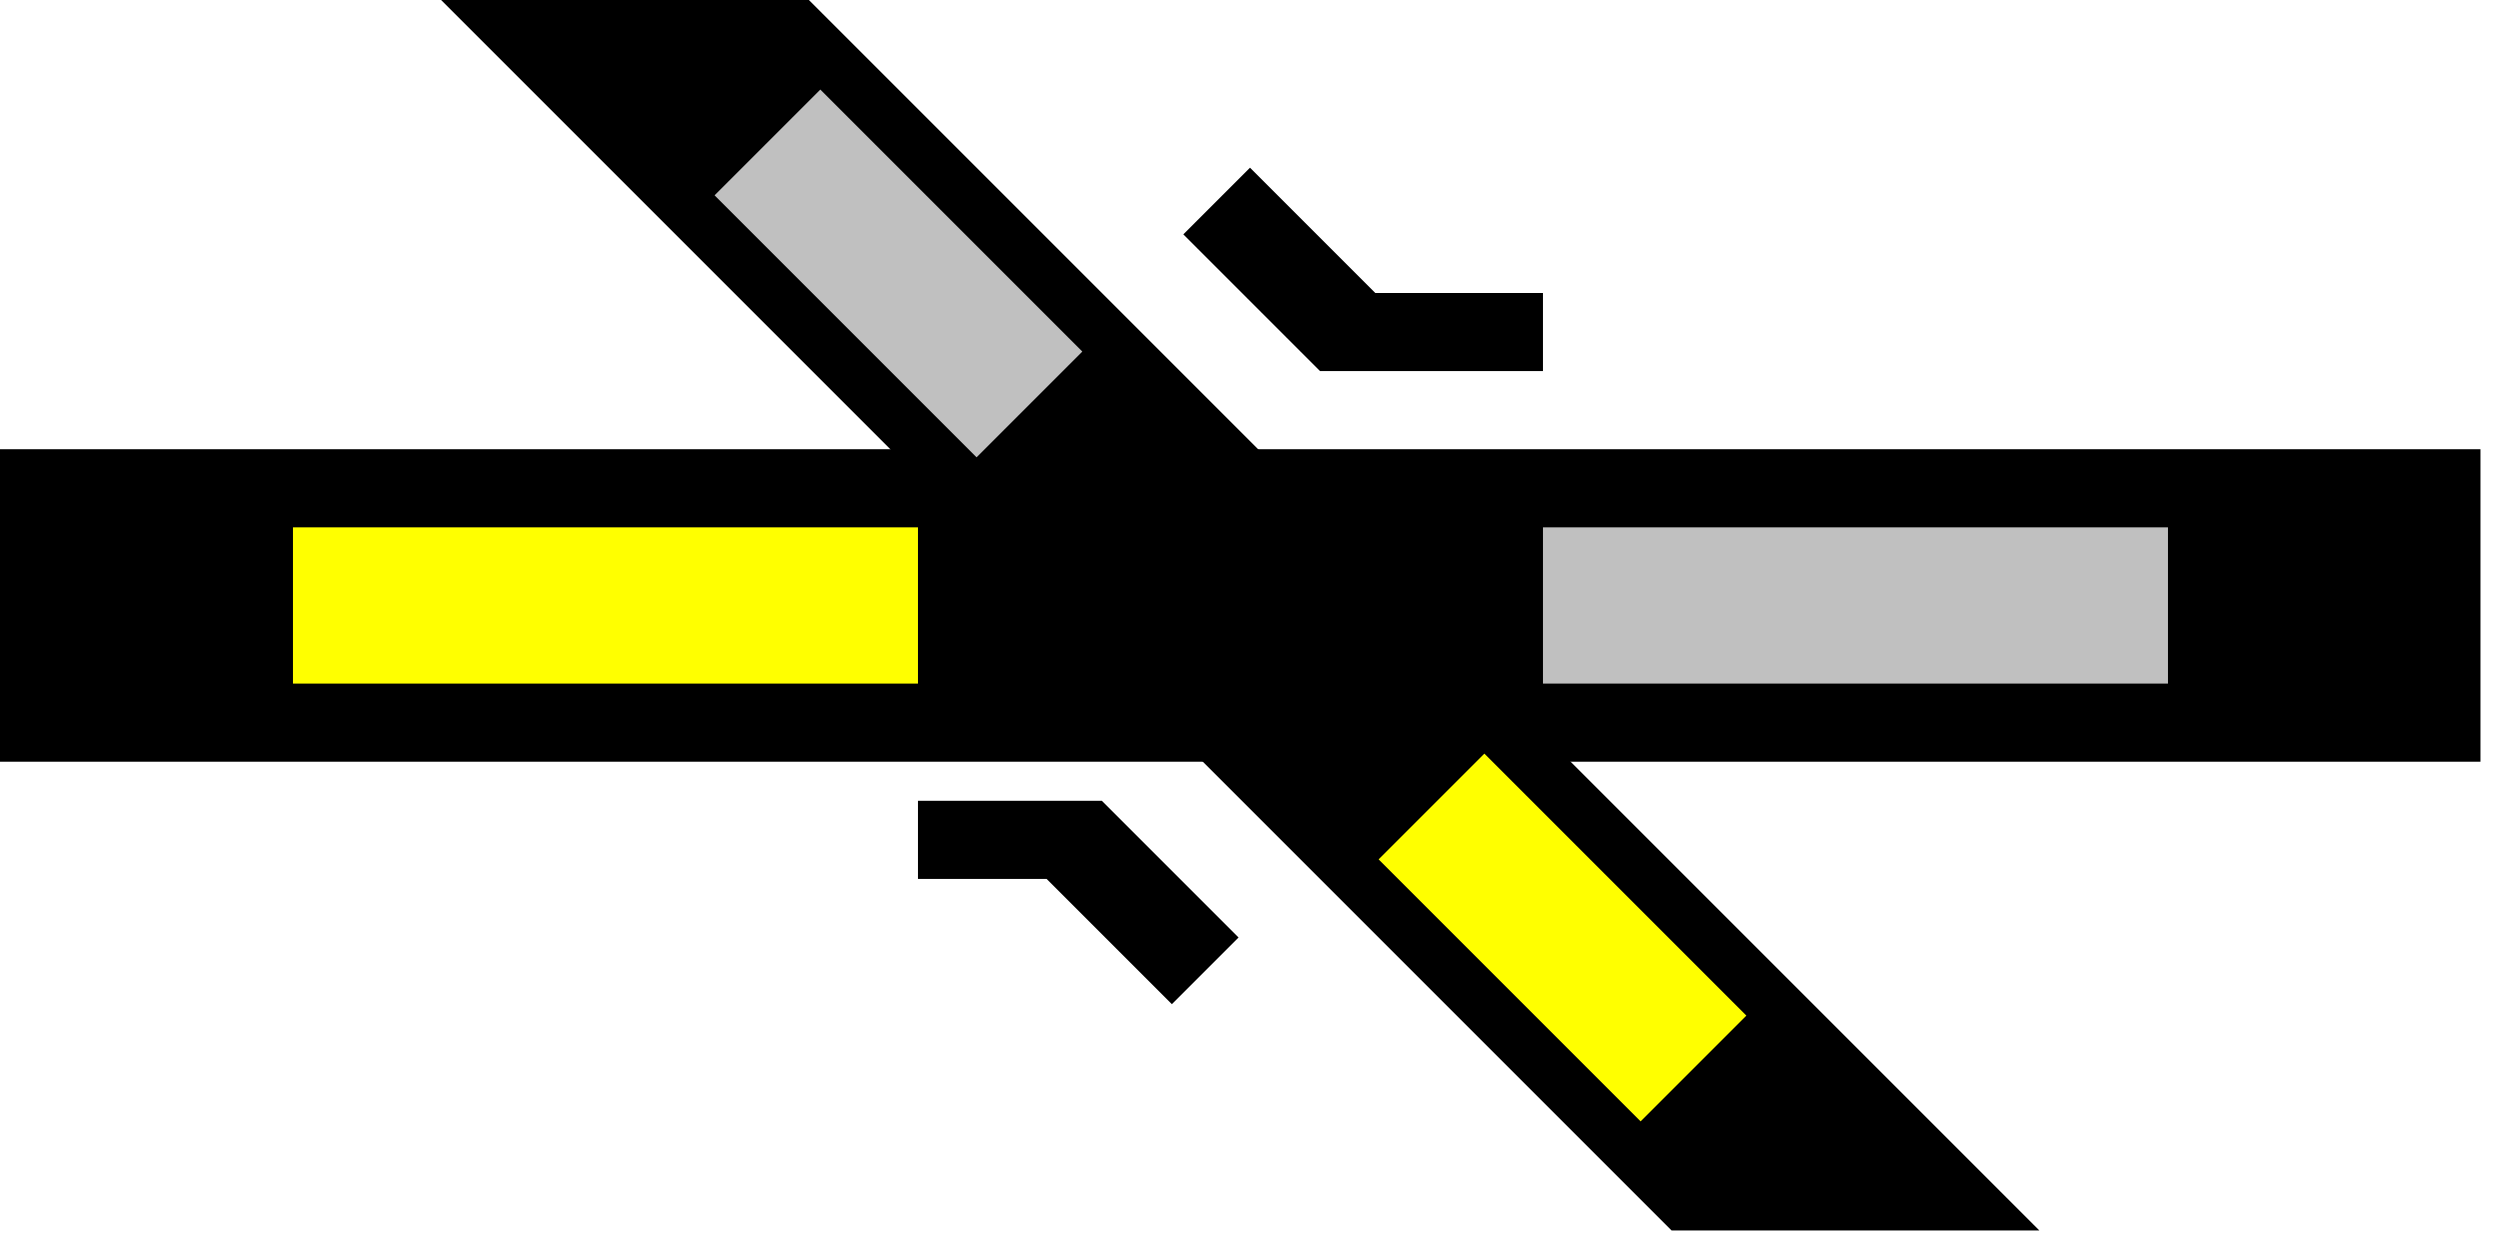
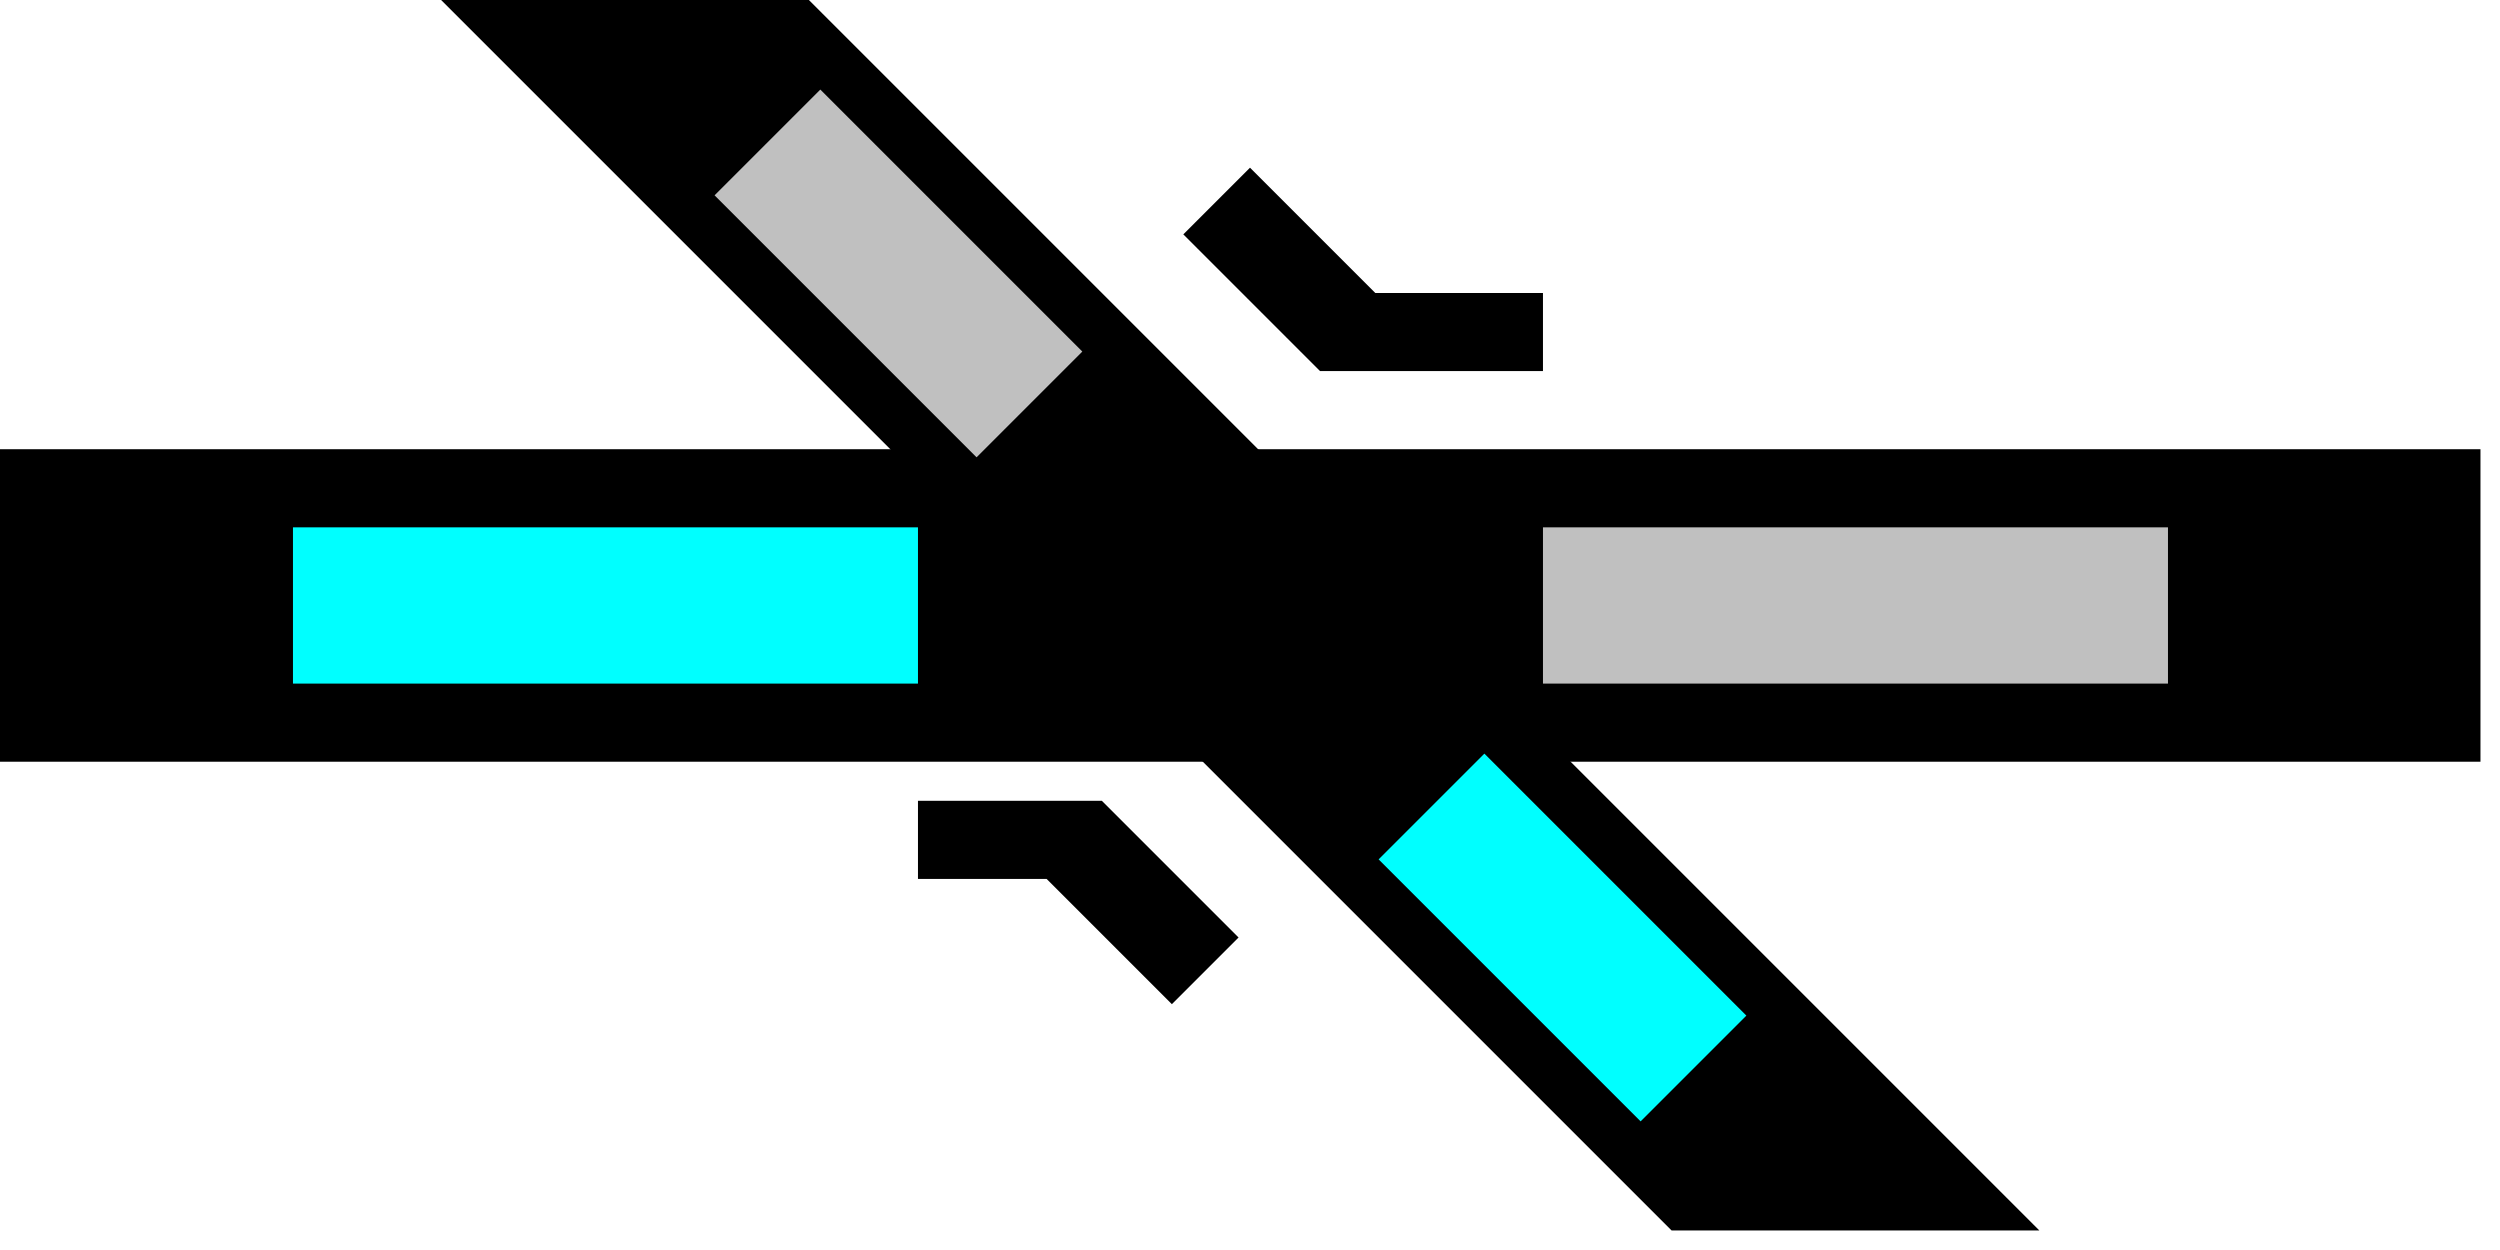
<svg width="64" height="32">
  <g>
    <path stroke="rgb(0,0,0)" fill="rgb(0,0,0)" d="M 0,12 L 63,12 L  63,19 L 0,19 z " />
-     <path stroke="rgb(255,255,0)" fill="rgb(255,255,0)" d="M 8,14 L 23,14 L 23,17 L 8,17 z " />
+     <path stroke="rgb(0,255,255)" fill="rgb(0,255,255)" d="M 8,14 L 23,14 L 23,17 L 8,17 z " />
    <path stroke="rgb(192,192,192)" fill="rgb(192,192,192)" d="M 40,14 L 55,14 L 55,17 L 40,17 z " />
    <path stroke="rgb(0,0,0)" fill="rgb(0,0,0)" d="M 12,0 L 43,31 L 51,31 L 20,0 z " />
    <path stroke="rgb(192,192,192)" fill="rgb(192,192,192)" d="M 21,3 L 27,9 L 25,11 L 19,5 z " />
-     <path stroke="rgb(255,255,0)" fill="rgb(255,255,0)" d="M 38,20 L 44,26 L 42,28 L 36,22 z " />
+     <path stroke="rgb(0,255,255)" fill="rgb(0,255,255)" d="M 38,20 L 44,26 L 42,28 L 36,22 z " />
    <path stroke="rgb(0,0,0)" fill="rgb(0,0,0)" d="M 31,6 L 32,5 L 35,8 L 39,8 L 39,9 L 34,9 L 31,6 z " />
    <path stroke="rgb(0,0,0)" fill="rgb(0,0,0)" d="M 24,21 L 28,21 L 31,24 L 30,25 L 27,22 L 24,22  z " />
  </g>
</svg>
